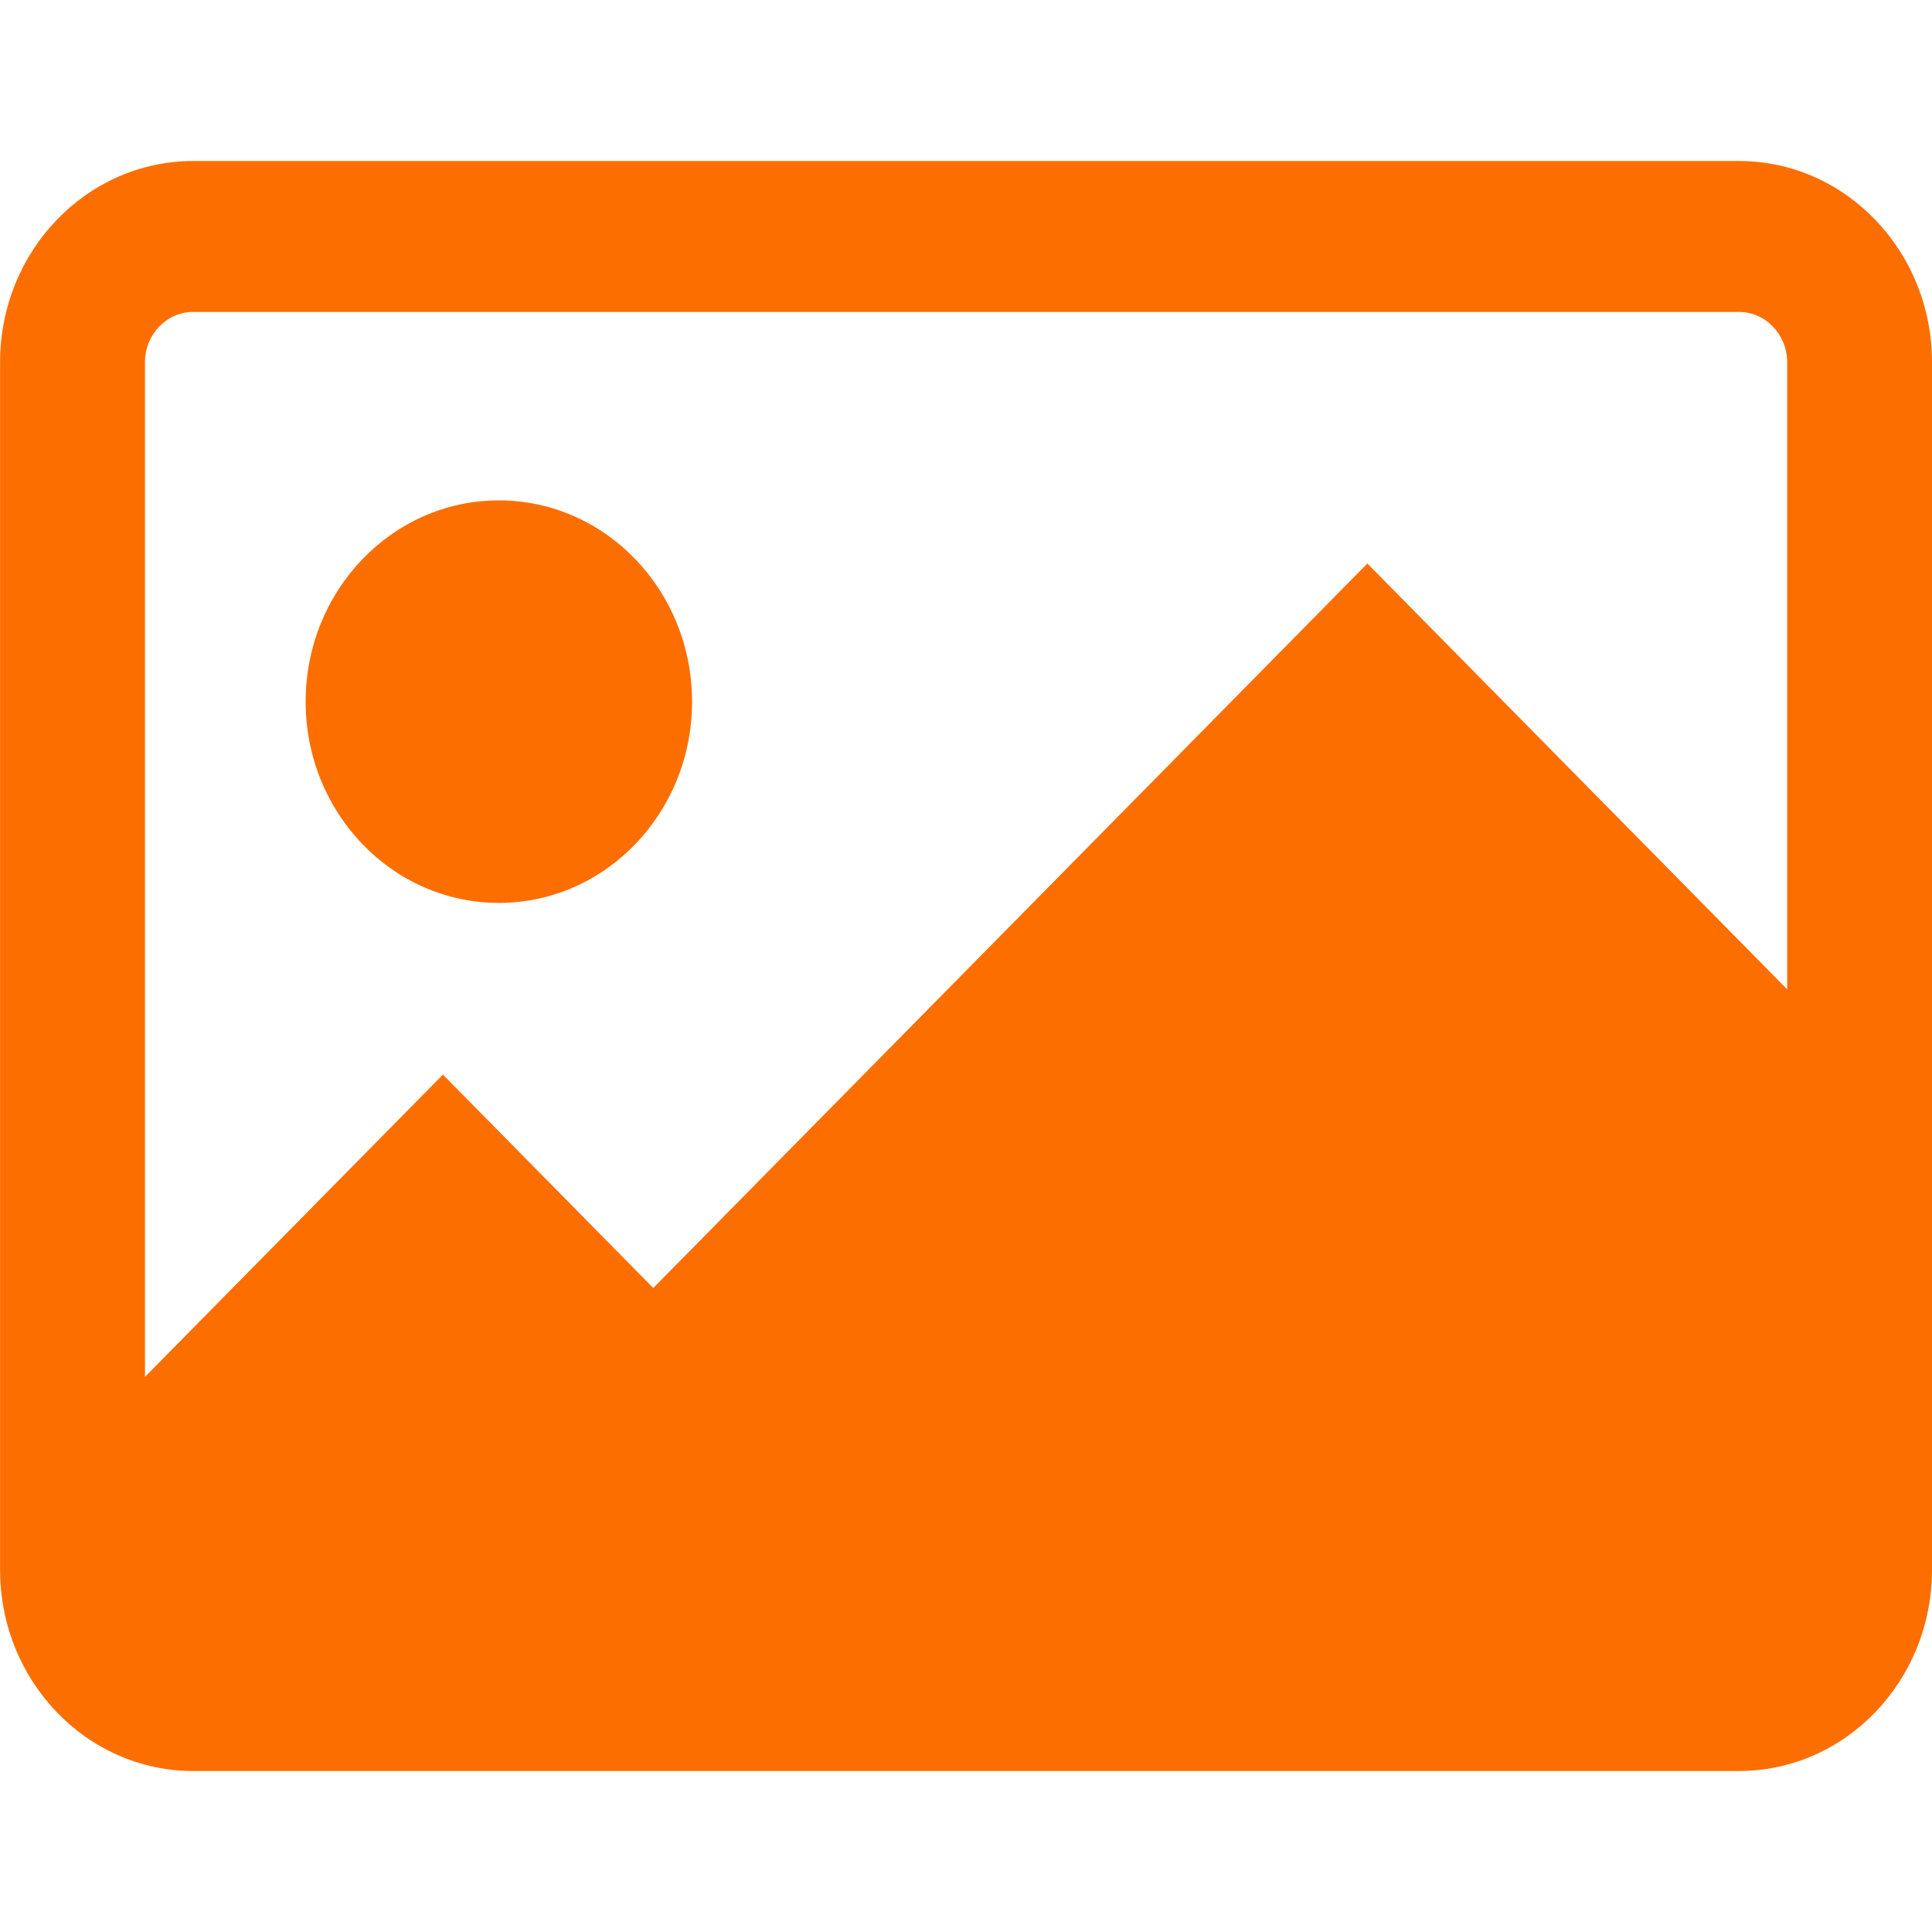
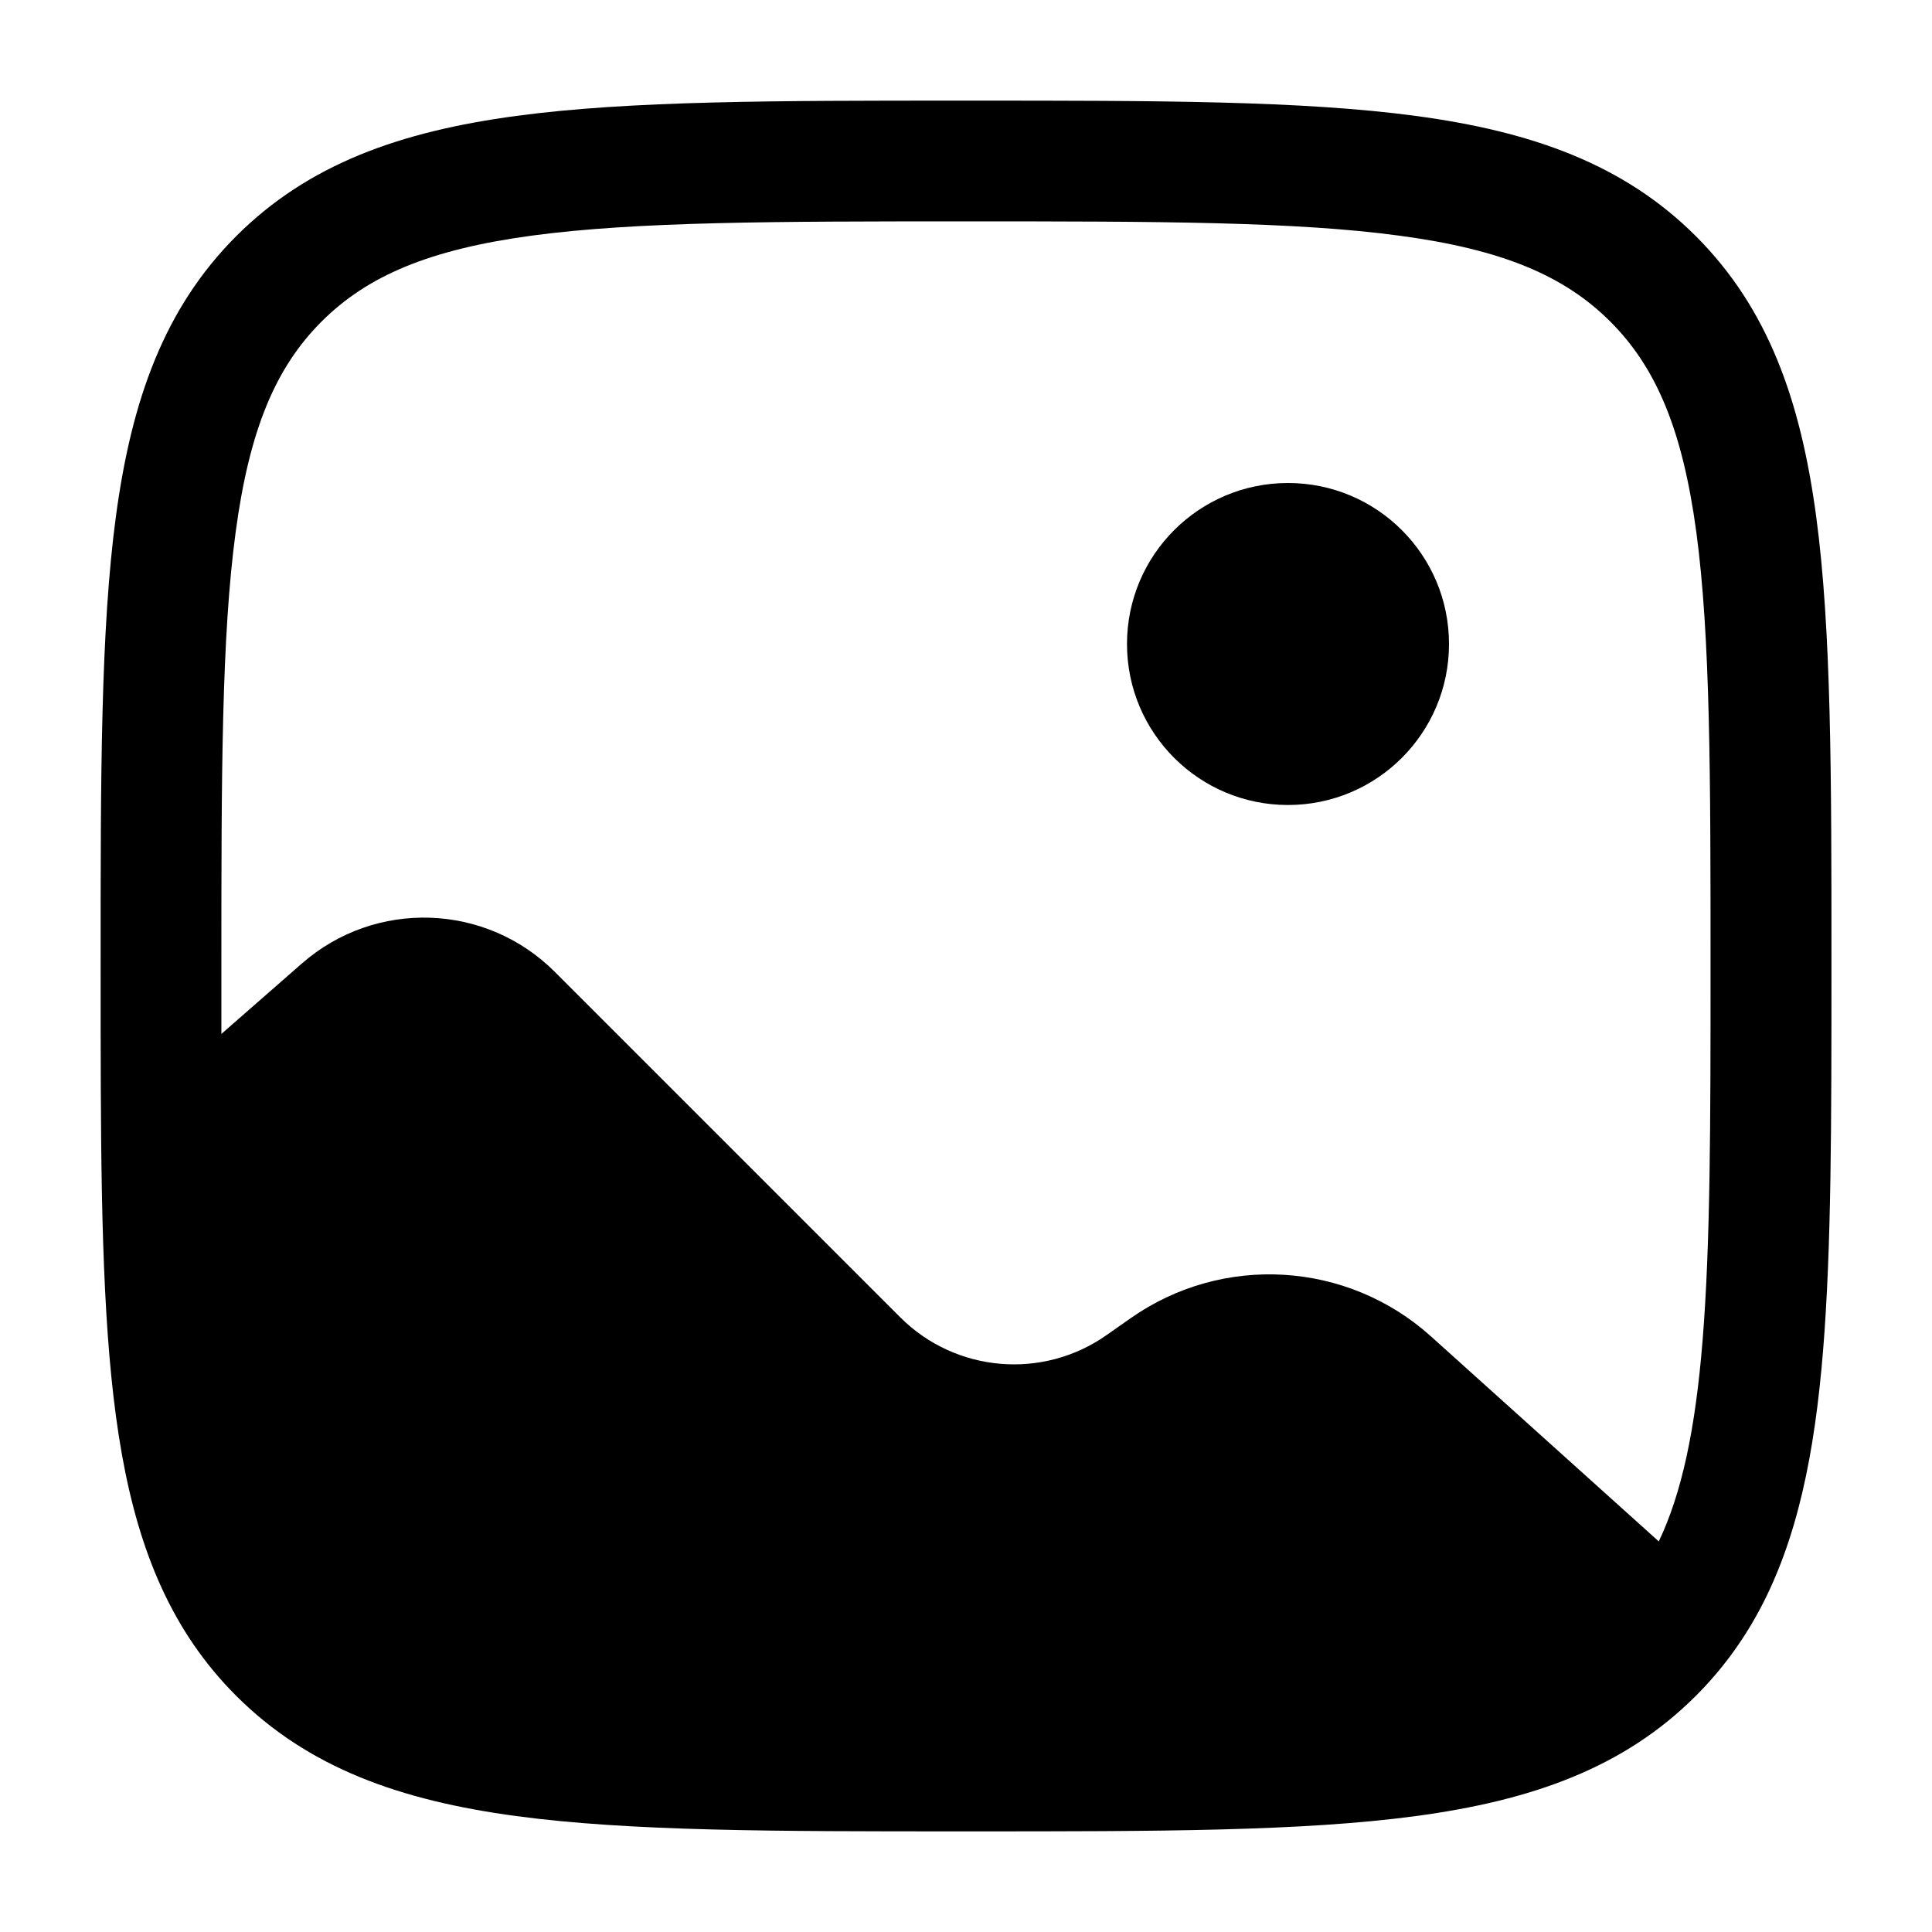
- <svg xmlns="http://www.w3.org/2000/svg" width="24" height="24" viewBox="0 0 24 24" fill="none">
-   <path d="M8.597 8.716C8.597 10.097 7.523 11.216 6.197 11.216C4.872 11.216 3.797 10.097 3.797 8.716C3.797 7.336 4.872 6.216 6.197 6.216C7.523 6.216 8.597 7.336 8.597 8.716Z" fill="#FD6E00" />
-   <path fill-rule="evenodd" clip-rule="evenodd" d="M0.001 4.5C0.001 3.12 1.075 2 2.401 2H21.601C22.926 2 24 3.12 24 4.5V19.5C24 20.881 22.926 22 21.601 22H20.016C20.011 22 20.006 22 20.001 22H2.948C2.943 22 2.938 22 2.934 22H2.401C1.075 22 0.001 20.881 0.001 19.5V4.5ZM2.401 3.875H21.601C21.932 3.875 22.201 4.155 22.201 4.5V12.29L16.986 7L8.115 16L5.502 13.349L1.801 17.104V4.5C1.801 4.155 2.069 3.875 2.401 3.875Z" fill="#FD6E00" />
+ <svg xmlns="http://www.w3.org/2000/svg" viewBox="0 0 24 24" fill="none" id="Gallery--Streamline-Solar" height="24" width="24">
+   <path d="M18 8c0 1.105 -0.895 2 -2 2s-2 -0.895 -2 -2 0.895 -2 2 -2 2 0.895 2 2Z" fill="#000000" stroke-width="1" />
+   <path fill-rule="evenodd" clip-rule="evenodd" d="M11.943 1.25h0.115c2.308 -0 4.117 -0 5.529 0.19 1.445 0.194 2.585 0.6 3.48 1.494 0.895 0.895 1.3 2.035 1.494 3.48 0.19 1.411 0.19 3.221 0.19 5.529v0.088c0 1.909 0 3.471 -0.104 4.744 -0.104 1.279 -0.318 2.347 -0.795 3.234 -0.211 0.391 -0.47 0.742 -0.785 1.057 -0.895 0.895 -2.035 1.3 -3.48 1.494 -1.411 0.19 -3.22 0.19 -5.529 0.19h-0.115c-2.308 0 -4.117 0 -5.529 -0.19 -1.445 -0.194 -2.585 -0.6 -3.48 -1.494 -0.793 -0.793 -1.203 -1.781 -1.421 -3.006 -0.214 -1.203 -0.253 -2.7 -0.261 -4.559C1.25 13.029 1.25 12.529 1.25 12.001v-0.058c-0 -2.308 -0 -4.117 0.19 -5.529 0.194 -1.445 0.6 -2.585 1.494 -3.48 0.895 -0.895 2.035 -1.3 3.48 -1.494 1.411 -0.19 3.221 -0.19 5.529 -0.19ZM6.614 2.926c-1.278 0.172 -2.049 0.499 -2.619 1.068 -0.57 0.57 -0.897 1.34 -1.068 2.619C2.752 7.914 2.75 9.622 2.75 12c0 0.29 0 0.572 0 0.844l1.001 -0.876c0.911 -0.797 2.285 -0.752 3.141 0.105l4.29 4.29c0.687 0.687 1.769 0.781 2.564 0.222l0.298 -0.209c1.144 -0.804 2.692 -0.711 3.732 0.225l2.83 2.547c0.285 -0.598 0.454 -1.385 0.544 -2.494 0.098 -1.204 0.099 -2.707 0.099 -4.653 0 -2.378 -0.002 -4.086 -0.176 -5.386 -0.172 -1.278 -0.499 -2.049 -1.068 -2.619 -0.57 -0.57 -1.34 -0.897 -2.619 -1.068C16.086 2.752 14.378 2.75 12 2.75c-2.378 0 -4.086 0.002 -5.386 0.176Z" fill="#000000" stroke-width="1" />
</svg>
